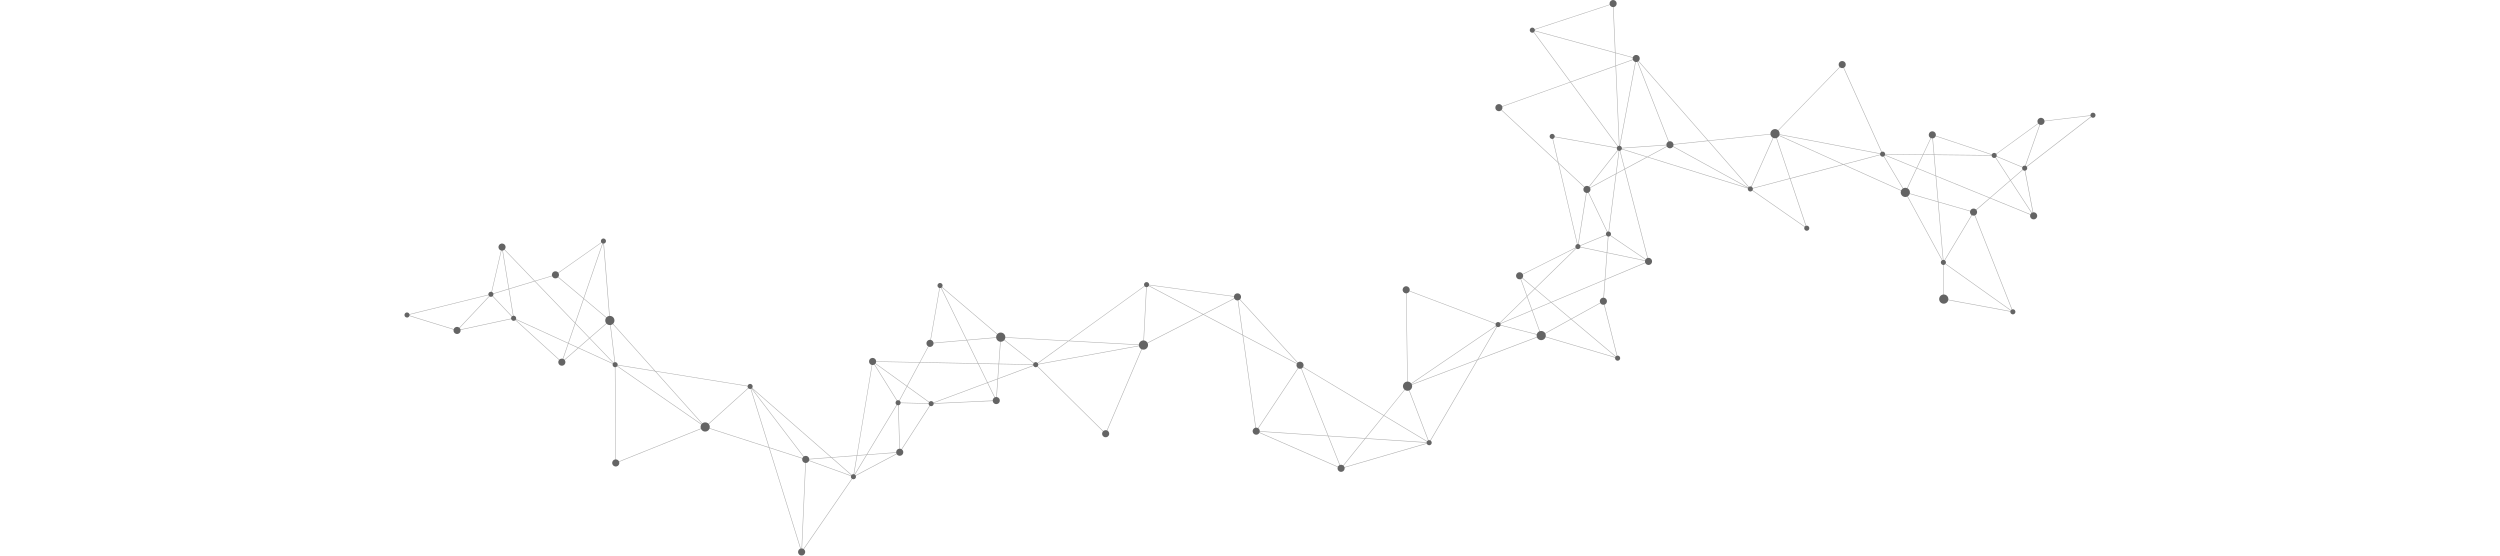
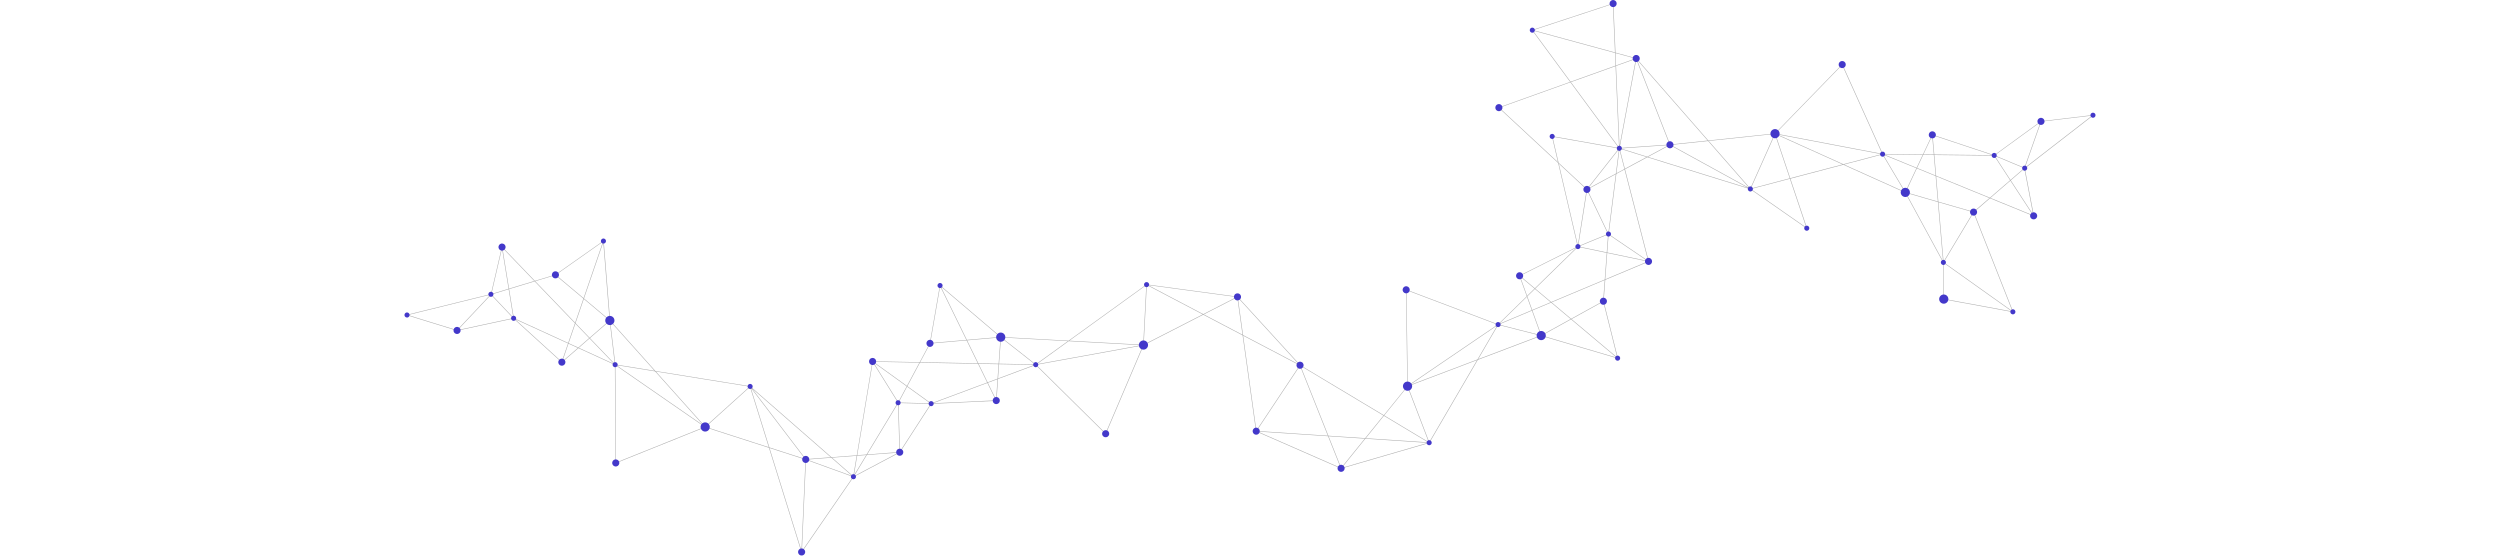
<svg xmlns="http://www.w3.org/2000/svg" id="b" height="400" width="1800" viewBox="0 0 2527.04 830.19">
  <defs>
-     <style>.d{fill:#aaa;}.d,.e{stroke-width:0px;}.e{fill:#646464;}</style>
+     <style>.d{fill:#aaa;}.d,.e{stroke-width:0px;}.e{fill:#4338ca;}</style>
  </defs>
  <g id="c">
    <path class="d" d="M2.39,470.69l76.18,23.49.1-.02,84.35-18.12,72.17,65.67,24.7-21.44,54.55,24.94.93,147.16.52-.21,133.46-53.67,2.48,1.72-1.21-1.35,94.05,30.34,49.12,157.86.09-2.07,77.12-112.04.19.17.08-.49,68.93-36.44.29-.02v-.25s46.76-72.35,46.76-72.35l97.47-4.59.02-.34,2.28-32.29,56.21-20.94,104.71,103.4.22-.52,56.42-132.31,2.97-.54-1.81-.1,87.96-45.05,58.77,30.87,19.91,142.77-1.71-.12,1.8.79.11.79.38-.57,126.4,55.33.07.18.2-.06.14.06.11-.13,131.45-38.25h.17s.04-.06.04-.06l.25-.07-.08-.22,72.25-123.83,94.77-35.89,115.82,34.25-1.3-1.1-21.23-84.89,2.37-31.91,64.64-27.15.66.45-.17-.66.82-.34-.96-.2-35.45-137.4,33.34-17.93,153.77,47.69.09.1h.06s85.08,59.23,85.08,59.23l-25.18-75,79.09-20.81,92.39,41.63,56.7,104.32-.07.12.13.09.59,54.93,103.47,19.07.98.69-59.09-149.97,24.08-20.75,66.23,27.05-.63-.96-13.57-70.76.05-.04,103.15-79.93-79.16,9.4-.08.05-69.76,50.74-.94-.4.08.12-91.74-30.51-.14.3-13.75,29.3-59.98-.69-60.48-134.16-.39.4-100.25,103.15-2.97-.56,1.65.75-98.28,10.37-107.32-122.62.03-.17-.23-.06-1.36-1.56.52,1.33-30.33-8.27-3.16-73.74-122.44,40.29,1.1.3,56.67,76.94-107.11,38.34.46.43,88.8,82.5,29.1,124.66-87.15,43.65.12.32,11,30.44-42.9,41.92-137.63-52.1v.56s2.05,143.83,2.05,143.83l-2.5,1.7,1.7-.64-34.34,42.45-124.89-74.9-93.35-102.03-.02-.17-.15-.02-.11-.11-.15.08-135.68-18.3-.15-.08-.07.05-.26-.04v.23s-116.23,83.93-116.23,83.93l-101.18-5.59-92-78.24.75,1.53-14.99,86.21-15.09,28.21-70.1-1.37-.42-.68-.11.67-.89-.02.8.58-23.27,139.97-37.74,2.88-121.26-105.91-.04-.12h-.09s-.16-.22-.16-.22l-.17.16-141.53-22.84-67.6-75.5-9.73-120.38-.55,1.61-71.56,50.36-30.62,9.28-49.59-51.57.18,1.14-16.27,70.19h-.07S2.39,470.69,2.39,470.69ZM78.47,493.34l-73.23-22.58,123.18-30.41-49.95,52.99ZM145.74,371.18l9.82,60.34-25.6,7.76,15.78-68.09ZM194,419.88l-37.71,11.42-9.92-60.94,47.62,49.52ZM235.01,540.52l-69.82-63.54,79.21,36.21-9.39,27.33ZM163.47,475.36l-7.04-43.3,38.17-11.56,60.15,62.55-10.1,29.42-81.18-37.11ZM277.16,505.26l29.46-25.57,7.67,64.2-37.13-38.63ZM276.64,504.71l-21.01-21.85,12.39-36.08,38.32,32.15-29.69,25.78ZM276.06,505.21l-16.31,14.16-14.4-6.58,10-29.12,20.72,21.54ZM195.42,420.25l30.11-9.12,41.86,35.12-12.36,35.99-59.61-61.99ZM296.58,361.22l-28.93,84.25-41.41-34.75,70.34-49.5ZM297.09,362.09l9.37,115.96-38.19-32.04,28.82-83.92ZM373.68,554.07l-58.52-9.44-7.72-64.55,66.24,73.99ZM374.49,554.97l72.46,80.93-130.53-90.3,58.07,9.37ZM637.05,683.28l-37.24,2.85-80.7-105.86,117.94,103.01ZM669.14,711.31l-67.7-24.54,36.42-2.78,31.28,27.32ZM675.73,681.09l-5.07,30.53-31.73-27.71,36.81-2.81ZM676.52,681.03l13.5-1.03-18.4,30.46,4.89-29.43ZM676.64,680.26l23.11-139.03,37.63,60.35-.04.06-46.85,77.56-13.86,1.06ZM739.7,675.44l-48.26,3.69,46.12-76.35,2.14,72.67ZM787.09,602.75l-35.6-25.64,18.82-35.17,86.77,1.7,13.66,27.94-83.64,31.16ZM871.07,572.27l12.69,25.96-94.31,4.44,81.61-30.41ZM942.2,544.55l-53.57-1.06,2.75-38.91,50.83,39.97ZM887.87,543.47l-30.31-.59-16.75-34.27,49.83-4.36-2.77,39.22ZM887.81,544.24l-1.52,21.55-14.84,5.53-13.52-27.66,29.88.58ZM785.8,602.76l-47.35-1.28,12.67-23.68,34.67,24.97ZM700.89,541.61l49.61,35.73-12.62,23.59-36.99-59.31ZM769.45,541.92l-18.59,34.74-50.11-36.08,68.69,1.34ZM770.71,541.18l14.84-27.74,54.43-4.76,16.71,34.18-85.98-1.68ZM800.51,427.91l39.12,80.04-53.85,4.71,14.73-84.74ZM890.1,503.53l-49.66,4.35-38.96-79.71,88.62,75.37ZM991.39,509.76l-48.06,34.7-51.1-40.18,99.16,5.48ZM992.6,509.82l108.46,5.99-156.15,28.45,47.69-34.44ZM1336.54,544.44l-83.38-43.8-7.78-55.83,91.16,99.64ZM1462.94,621l-27.33,33.78-54.96-3.66-41.59-104.41,123.88,74.29ZM1497.3,433.61l136.13,51.53-134.1,91.23-2.03-142.76ZM1815,220.37l-71.93-97.65,66.72-23.88,5.21,121.53ZM1810.53,98.57l29.6-10.6-24.46,130.3-5.14-119.7ZM1798.45,349.59l-44.45,18.28,13.19-83.53,31.26,65.26ZM1724.67,243.22l-9.08-38.9,99.14,17.55-47.77,60.64-42.29-39.29ZM1815.56,223.63l7.46,28.88-11.93,6.42,4.47-35.3ZM1810.26,259.37l-41.81,22.49,46.44-58.94-4.62,36.45ZM1810.14,260.3l-11.22,88.49-31.41-65.57,42.63-22.93ZM1798.62,350.35l-1.99,26.79-41.82-8.78,43.81-18.01ZM1796.58,377.91l-2.95,39.78-80.01,33.61-23.81-20.01,63.84-62.38,42.93,9.01ZM1689.22,430.79l-22.12-18.59,84.41-42.27-62.29,60.87ZM1712.83,451.62l-27.55,11.57-7.34-20.31,11.33-11.07,23.57,19.81ZM1713.48,452.17l29.2,24.54-43.79,24.18-13.37-36.98,27.95-11.74ZM1698.09,500.9l-62.66-15.94,49.41-20.74,13.26,36.69ZM1633.06,486.3l-29.65,50.82-101.58,38.47,131.23-89.29ZM1677.33,443.47l7.24,20.03-48.62,20.43,41.39-40.45ZM1677.65,442.09l-10.4-28.78,21.42,18.01-11.02,10.77ZM1724.98,244.55l41.61,38.66-13.14,83.28-28.47-121.94ZM1742.31,122.99l72.24,98.08-99.97-17.7.13.56,8.95,38.36-87.51-81.3,106.15-38ZM1686.36,45.74l122.58,33.41.81,18.89-67.15,24.04-56.23-76.34ZM1808.9,78.35l-122.18-33.3,119.07-39.19,3.11,72.49ZM1839.36,87.44l-28.86,10.34-.79-18.42,29.65,8.08ZM1890.52,216l-74.62,5.19,24.86-132.42,49.76,127.23ZM1947.43,210.01l-56.11,5.92-49.53-126.65,105.65,120.72ZM2009.52,280.96l-117.2-64.36,55.73-5.88,61.47,70.25ZM1948.97,210.62l98.49-10.4-36.34,81.41-62.15-71.01ZM2208.18,229.85l-159.34-30.32,99.52-102.38,59.82,132.7ZM2291.4,301.14l-48.06-13.87,16.7-35.6,28.07,11.46,3.29,38ZM2292.25,302.18l51.94,14.99-44.25,73.76-7.69-88.75ZM2399.38,269.38l-30.21,26.04-80.34-32.81-2.68-30.99,89.25,1.03,23.98,36.73ZM2376.6,233.1l43.71,18.24-20.35,17.54-23.36-35.78ZM2283.58,202.07l89.59,29.79-87.09-1.01-2.5-28.79ZM2288.03,262.29l-27.66-11.3,9.17-19.56,15.84.18,2.66,30.67ZM2209.73,231.12l49.6,20.26-16.57,35.32-33.03-55.58ZM2207.1,230.41l-56.89,14.97-99.03-44.62,155.92,29.66ZM2268.7,231.42l-9.04,19.28-48.83-19.95,57.87.67ZM2269.9,230.67l13-27.7,2.41,27.88-15.41-.18ZM2376.37,232.18l68.39-49.74-24.04,68.25-44.35-18.51ZM2521.91,172.73l-100.29,77.72,24.19-68.69,76.1-9.03ZM2433.81,320.71l-33.43-51.19,20.26-17.46,13.16,68.65ZM2369.96,295.74l29.84-25.72,33.76,51.69-63.6-25.97ZM2344.68,316.52l-52.5-15.15-3.28-37.91,79.61,32.52-23.83,20.54ZM2402.67,464.92l-102.49-72.89,44.53-74.23,57.97,147.12ZM2300.63,446.63l-.56-52.96.14.26-.09-1,101.75,72.36-101.24-18.66ZM2243.58,288.13l47.9,13.82,7.66,88.39-55.56-102.21ZM2151.32,245.87l57.33-15.08,33.21,55.88-90.54-40.8ZM2070.81,266.26l-22.09-65.78,100.32,45.2-78.23,20.58ZM2012.12,282.49l58.19-15.31,24.46,72.87-82.66-57.56ZM2011.9,281.76l36.13-80.94,22.04,65.64-58.17,15.3ZM1858.18,234.47l32.89-17.69,116.67,64.07-149.56-46.38ZM1817.49,221.85l71.83-5-32.16,17.3-39.67-12.3ZM1823.7,252.14l-7.73-29.97,40.24,12.48-32.51,17.49ZM1858.41,389.74l-58.86-39.92v-.07s11.41-89.9,11.41-89.9l12.24-6.58,35.21,136.47ZM1857.22,389.85l-59.83-12.56,1.98-26.68,57.85,39.24ZM1794.42,417.35l2.91-39.29,60.43,12.68-63.34,26.61ZM1793.57,418.54l-2.33,31.37-47.84,26.41-29.13-24.48,79.29-33.3ZM1812.22,534.17l-68.19-57.32,47.32-26.13,20.87,83.44ZM1699.67,501.34l43.64-24.09,67.92,57.09-111.56-32.99ZM1604.55,536.69l29.88-51.21,63,16.03-92.88,35.17ZM1499.45,577.31l103.36-39.14-71.46,122.48-31.9-83.34ZM1530.52,660.64l-66.44-39.84,34.75-42.95,31.69,82.79ZM1529.72,661.05l-93.18-6.21,27.06-33.45,66.12,39.65ZM1400.71,699.13l35.25-43.57,93.14,6.21-128.39,37.36ZM1380.96,651.9l54.06,3.6-35.26,43.59-18.79-47.19ZM1274.96,644.84l105.17,7,18.82,47.27-123.99-54.27ZM1273.49,643.98l64.72-97.37,41.6,104.45-106.32-7.08ZM1253.29,501.57l84.45,44.37-64.7,97.33-19.75-141.7ZM1194.52,469.84l50-25.61,7.8,55.98-57.81-30.37ZM1111.05,425.99l132.52,17.87-49.88,25.55-82.64-43.42ZM1192.86,469.83l-88.15,45.15,4.6-89.04,83.55,43.89ZM1103.94,515.21l-110.35-6.09,114.96-83.02-4.61,89.12ZM944.1,545.18l159.57-29.07-56,131.34-103.57-102.27ZM887.08,565.49l1.5-21.24,52.74,1.03-54.23,20.21ZM886.23,566.62l-2.15,30.52-12.29-25.14,14.44-5.38ZM740.44,674.55l-2.13-72.32,48.04,1.3-45.9,71.02ZM671.96,711.38l19-31.45,47.34-3.62-66.33,35.07ZM593.94,823.53l6.06-136.47,70.33,25.49-76.39,110.99ZM545.55,669.48l53.7,17.32-6.03,135.85-47.67-153.17ZM517.54,579.45l81.06,106.33-53.33-17.2-27.74-89.13ZM544.38,668.3l-94.25-30.41,66.21-59.7,28.04,90.11ZM449.41,637.51l-73.72-82.34,140,22.59-66.27,59.75ZM316.11,691.23l-.92-145.55,133.38,92.28-132.47,53.27ZM260.51,519.72l16.08-13.96,36.56,38.02-52.64-24.06ZM259.11,519.92l-23.11,20.06,9.09-26.47,14.02,6.41ZM162.55,474.46l-32.57-34.39,25.71-7.79,6.86,42.17ZM162.38,475.39l-82.68,17.76,49.64-52.65,33.04,34.89Z" />
    <path class="e" d="M2236.08,288.93c.78,3.71,4.42,6.09,8.13,5.31,3.71-.78,6.09-4.42,5.31-8.13-.78-3.71-4.42-6.09-8.13-5.31-3.71.78-6.09,4.42-5.31,8.13Z" />
    <path class="e" d="M2293.53,448.36c.78,3.71,4.42,6.09,8.13,5.31,3.71-.78,6.09-4.42,5.31-8.13-.78-3.71-4.42-6.09-8.13-5.31-3.71.78-6.09,4.42-5.31,8.13Z" />
    <path class="e" d="M2041.36,201.18c.78,3.71,4.42,6.09,8.13,5.31,3.71-.78,6.09-4.42,5.31-8.13-.78-3.71-4.42-6.09-8.13-5.31-3.71.78-6.09,4.42-5.31,8.13Z" />
    <path class="e" d="M2277.92,202.62c.6,2.89,3.44,4.73,6.32,4.13,2.89-.6,4.74-3.43,4.13-6.32-.6-2.89-3.44-4.74-6.32-4.13-2.88.61-4.73,3.44-4.13,6.32Z" />
    <path class="e" d="M2143.25,97.57c.6,2.89,3.44,4.74,6.32,4.13,2.89-.6,4.74-3.43,4.13-6.32-.6-2.89-3.43-4.74-6.32-4.13-2.88.61-4.73,3.44-4.13,6.32Z" />
    <path class="e" d="M2429.32,323.63c.6,2.89,3.44,4.74,6.32,4.13,2.88-.61,4.74-3.44,4.13-6.32-.61-2.89-3.44-4.73-6.32-4.13-2.89.61-4.74,3.43-4.13,6.32Z" />
    <path class="e" d="M2339.55,318.04c.61,2.89,3.44,4.74,6.32,4.13,2.89-.61,4.74-3.44,4.13-6.32-.6-2.89-3.44-4.73-6.32-4.13-2.89.6-4.74,3.43-4.13,6.32Z" />
    <path class="e" d="M1885.84,217.44c.61,2.89,3.44,4.74,6.33,4.13,2.88-.61,4.73-3.44,4.13-6.32-.61-2.89-3.44-4.74-6.32-4.13-2.89.61-4.73,3.44-4.13,6.32Z" />
    <path class="e" d="M1835.41,88.49c.61,2.89,3.43,4.74,6.32,4.13,2.89-.61,4.74-3.44,4.13-6.32-.6-2.89-3.44-4.74-6.32-4.13-2.89.6-4.73,3.44-4.13,6.32Z" />
    <path class="e" d="M1630.22,161.93c.6,2.89,3.44,4.74,6.32,4.13,2.88-.61,4.73-3.44,4.13-6.33-.61-2.88-3.44-4.73-6.32-4.13-2.88.6-4.73,3.44-4.13,6.32Z" />
    <path class="e" d="M2440.3,182.5c.61,2.89,3.44,4.74,6.32,4.13,2.89-.61,4.74-3.44,4.13-6.33-.61-2.88-3.44-4.73-6.33-4.13-2.89.6-4.73,3.44-4.13,6.32Z" />
    <path class="e" d="M2371.87,233.05c.43,2.06,2.45,3.39,4.52,2.95,2.06-.43,3.38-2.45,2.95-4.52-.43-2.06-2.45-3.38-4.51-2.95-2.06.43-3.38,2.46-2.95,4.51Z" />
    <path class="e" d="M2519.49,172.97c.43,2.06,2.46,3.38,4.51,2.95,2.06-.44,3.38-2.46,2.95-4.52-.43-2.07-2.45-3.38-4.52-2.95-2.06.43-3.38,2.46-2.95,4.51Z" />
    <path class="e" d="M2417.43,252.06c.43,2.06,2.45,3.38,4.52,2.95,2.06-.43,3.38-2.46,2.95-4.52-.43-2.06-2.45-3.38-4.51-2.95-2.06.43-3.38,2.45-2.95,4.52Z" />
    <path class="e" d="M2295.94,392.92c.43,2.06,2.46,3.38,4.52,2.95,2.06-.43,3.38-2.46,2.95-4.52-.43-2.06-2.46-3.38-4.52-2.95-2.06.43-3.38,2.45-2.95,4.52Z" />
    <path class="e" d="M2399.77,466.75c.43,2.06,2.45,3.38,4.52,2.95,2.06-.43,3.38-2.45,2.95-4.51-.43-2.06-2.46-3.38-4.51-2.95-2.06.43-3.39,2.45-2.95,4.52Z" />
    <path class="e" d="M2205.1,231.13c.43,2.06,2.45,3.38,4.52,2.95,2.06-.43,3.38-2.46,2.95-4.52-.43-2.06-2.45-3.38-4.52-2.95-2.06.43-3.38,2.45-2.95,4.52Z" />
    <path class="e" d="M2007.49,283.12c.43,2.06,2.45,3.38,4.52,2.95s3.38-2.45,2.95-4.52c-.43-2.06-2.45-3.38-4.52-2.95-2.06.43-3.38,2.46-2.95,4.52Z" />
    <path class="e" d="M2091.77,341.8c.43,2.06,2.46,3.38,4.52,2.95,2.06-.43,3.38-2.45,2.95-4.52-.43-2.06-2.46-3.38-4.52-2.95-2.06.43-3.38,2.46-2.95,4.52Z" />
    <path class="e" d="M1694.94,507.19c3.17,2.07,7.43,1.18,9.5-1.99,2.07-3.17,1.18-7.43-1.99-9.5-3.18-2.07-7.43-1.18-9.5,1.99-2.07,3.17-1.18,7.43,1.99,9.5Z" />
    <path class="e" d="M1495.2,582.84c3.17,2.07,7.43,1.18,9.5-2,2.07-3.17,1.18-7.43-1.99-9.5-3.18-2.07-7.43-1.18-9.51,1.99-2.07,3.17-1.18,7.43,1.99,9.5Z" />
    <path class="e" d="M1663.49,416.58c2.47,1.61,5.78.92,7.39-1.55,1.61-2.47.92-5.78-1.55-7.39-2.47-1.61-5.78-.92-7.39,1.55-1.61,2.47-.92,5.78,1.55,7.39Z" />
    <path class="e" d="M1803.23,9.81c2.47,1.61,5.78.92,7.39-1.55,1.61-2.47.92-5.78-1.55-7.39-2.47-1.61-5.78-.92-7.39,1.55-1.62,2.47-.92,5.78,1.55,7.39Z" />
    <path class="e" d="M1493.99,437.53c2.47,1.61,5.78.92,7.39-1.55,1.61-2.47.92-5.78-1.55-7.39-2.47-1.61-5.78-.92-7.39,1.55-1.61,2.47-.92,5.78,1.55,7.39Z" />
    <path class="e" d="M1856.12,395.09c2.47,1.62,5.78.92,7.39-1.55,1.61-2.47.92-5.78-1.55-7.39-2.47-1.61-5.78-.92-7.39,1.55-1.61,2.47-.92,5.78,1.55,7.39Z" />
    <path class="e" d="M1788.68,454.62c2.47,1.61,5.78.92,7.39-1.55,1.61-2.47.92-5.78-1.55-7.39-2.47-1.61-5.78-.92-7.39,1.55-1.61,2.47-.92,5.78,1.55,7.39Z" />
    <path class="e" d="M1396.72,704.3c2.47,1.61,5.78.92,7.39-1.55,1.61-2.47.92-5.77-1.55-7.39-2.47-1.61-5.78-.92-7.39,1.55-1.61,2.47-.92,5.78,1.55,7.39Z" />
    <path class="e" d="M1269.88,648.79c2.47,1.61,5.78.92,7.39-1.55,1.61-2.47.92-5.78-1.55-7.39s-5.78-.92-7.39,1.55c-1.62,2.47-.92,5.78,1.55,7.39Z" />
    <path class="e" d="M1764.09,287.54c2.47,1.61,5.78.91,7.39-1.55,1.61-2.47.92-5.78-1.55-7.39-2.47-1.62-5.78-.92-7.39,1.55-1.61,2.47-.92,5.78,1.55,7.39Z" />
    <path class="e" d="M1751.44,371.67c1.76,1.15,4.13.65,5.28-1.11,1.15-1.76.66-4.13-1.11-5.28s-4.13-.65-5.28,1.11c-1.15,1.76-.66,4.13,1.11,5.28Z" />
    <path class="e" d="M1813.34,224.8c1.76,1.15,4.13.66,5.28-1.11,1.15-1.77.66-4.13-1.11-5.28-1.76-1.16-4.13-.66-5.28,1.11-1.15,1.77-.65,4.13,1.11,5.28Z" />
    <path class="e" d="M1713,207.04c1.77,1.15,4.13.66,5.28-1.11,1.15-1.76.66-4.12-1.11-5.28-1.76-1.15-4.13-.65-5.28,1.11-1.15,1.76-.66,4.12,1.11,5.28Z" />
    <path class="e" d="M1683.31,48.28c1.77,1.15,4.13.65,5.28-1.11,1.15-1.76.66-4.13-1.11-5.28-1.76-1.15-4.13-.65-5.28,1.11-1.15,1.76-.66,4.12,1.11,5.28Z" />
    <path class="e" d="M1797.1,352.9c1.76,1.15,4.13.66,5.28-1.11,1.15-1.76.65-4.13-1.11-5.28-1.76-1.15-4.12-.66-5.28,1.11-1.15,1.76-.66,4.13,1.11,5.28Z" />
    <path class="e" d="M1810.79,538.41c1.76,1.15,4.13.66,5.28-1.11,1.15-1.76.66-4.13-1.11-5.28-1.76-1.15-4.13-.66-5.28,1.11-1.15,1.76-.66,4.13,1.11,5.28Z" />
    <path class="e" d="M1632.16,488.24c1.77,1.15,4.12.66,5.28-1.11,1.15-1.76.66-4.13-1.11-5.28-1.77-1.15-4.13-.66-5.28,1.11-1.15,1.76-.66,4.13,1.11,5.28Z" />
    <path class="e" d="M1529.19,664.73c1.76,1.15,4.13.66,5.28-1.11,1.15-1.76.66-4.13-1.11-5.28-1.76-1.15-4.13-.66-5.28,1.11-1.15,1.76-.66,4.13,1.11,5.28Z" />
    <path class="e" d="M313.63,480.36c.79-3.71-1.57-7.36-5.28-8.15-3.71-.79-7.36,1.57-8.15,5.28-.79,3.71,1.57,7.36,5.28,8.15,3.71.79,7.36-1.57,8.15-5.28Z" />
    <path class="e" d="M456.1,639.48c.79-3.71-1.58-7.36-5.28-8.15-3.71-.79-7.36,1.57-8.15,5.28-.79,3.71,1.57,7.36,5.28,8.15,3.71.79,7.35-1.57,8.15-5.28Z" />
    <path class="e" d="M240.41,542.31c.62-2.89-1.22-5.72-4.11-6.34-2.88-.61-5.72,1.22-6.34,4.11-.61,2.89,1.22,5.72,4.11,6.34,2.88.62,5.72-1.22,6.34-4.11Z" />
    <path class="e" d="M320.96,692.91c.62-2.88-1.22-5.72-4.11-6.34-2.88-.62-5.72,1.22-6.34,4.11-.62,2.88,1.23,5.72,4.11,6.34,2.88.61,5.72-1.23,6.34-4.11Z" />
    <path class="e" d="M151.03,370.33c.62-2.88-1.22-5.72-4.11-6.34-2.88-.62-5.72,1.22-6.34,4.11-.62,2.88,1.22,5.72,4.11,6.34,2.88.62,5.72-1.22,6.34-4.1Z" />
    <path class="e" d="M230.84,411.82c.62-2.88-1.22-5.72-4.11-6.34-2.88-.62-5.72,1.22-6.34,4.11-.62,2.88,1.22,5.72,4.11,6.34,2.88.62,5.72-1.22,6.34-4.11Z" />
    <path class="e" d="M604.86,687.64c.61-2.88-1.22-5.72-4.11-6.34-2.88-.62-5.72,1.22-6.34,4.11-.62,2.89,1.23,5.72,4.11,6.34,2.88.62,5.72-1.22,6.34-4.11Z" />
    <path class="e" d="M598.72,825.96c.62-2.89-1.22-5.72-4.11-6.34-2.88-.62-5.72,1.22-6.34,4.11-.62,2.89,1.22,5.72,4.11,6.34,2.88.62,5.72-1.22,6.33-4.1Z" />
    <path class="e" d="M83.81,494.9c.62-2.88-1.22-5.72-4.11-6.34-2.88-.62-5.72,1.22-6.34,4.11-.62,2.89,1.22,5.72,4.11,6.34,2.88.62,5.72-1.22,6.34-4.1Z" />
    <path class="e" d="M166.85,476.42c.44-2.06-.87-4.09-2.93-4.53-2.06-.44-4.09.87-4.53,2.93-.44,2.06.87,4.09,2.93,4.53,2.06.44,4.09-.87,4.53-2.93Z" />
    <path class="e" d="M7.55,471.52c.44-2.06-.88-4.08-2.93-4.53-2.06-.44-4.09.88-4.53,2.93-.44,2.06.87,4.09,2.94,4.53,2.06.44,4.09-.87,4.53-2.93Z" />
    <path class="e" d="M132.91,440.58c.44-2.06-.87-4.09-2.93-4.53-2.06-.44-4.09.87-4.53,2.93-.44,2.06.87,4.09,2.94,4.53,2.06.44,4.09-.87,4.52-2.93Z" />
    <path class="e" d="M301.05,361.03c.44-2.06-.87-4.09-2.93-4.53-2.06-.44-4.09.87-4.53,2.93-.44,2.06.87,4.09,2.93,4.53,2.06.44,4.09-.87,4.53-2.93Z" />
    <path class="e" d="M318.54,545.75c.44-2.06-.87-4.08-2.93-4.52-2.06-.44-4.09.87-4.53,2.93-.44,2.06.87,4.08,2.93,4.52,2.06.44,4.09-.87,4.53-2.93Z" />
    <path class="e" d="M520.26,578.3c.44-2.06-.88-4.09-2.93-4.53-2.06-.44-4.09.87-4.53,2.93-.44,2.06.87,4.09,2.93,4.52,2.06.44,4.09-.87,4.53-2.93Z" />
    <path class="e" d="M896.81,500.1c-2.06-3.18-6.31-4.09-9.5-2.03-3.18,2.06-4.09,6.31-2.03,9.5,2.06,3.18,6.31,4.09,9.49,2.03,3.19-2.06,4.09-6.31,2.03-9.5Z" />
    <path class="e" d="M1110.06,511.88c-2.06-3.18-6.31-4.09-9.49-2.03-3.18,2.06-4.09,6.31-2.03,9.5,2.06,3.18,6.31,4.09,9.5,2.03,3.18-2.06,4.09-6.31,2.03-9.5Z" />
    <path class="e" d="M888.84,595.68c-1.61-2.48-4.91-3.18-7.39-1.58-2.47,1.6-3.18,4.91-1.58,7.38,1.61,2.48,4.91,3.18,7.39,1.58,2.47-1.6,3.18-4.91,1.58-7.39Z" />
    <path class="e" d="M1052.29,645.22c-1.6-2.48-4.91-3.18-7.38-1.58-2.47,1.61-3.18,4.91-1.58,7.38,1.61,2.48,4.91,3.18,7.39,1.58,2.47-1.6,3.18-4.91,1.58-7.38Z" />
    <path class="e" d="M704.03,537.27c-1.6-2.48-4.91-3.18-7.38-1.58-2.48,1.6-3.18,4.91-1.58,7.38,1.6,2.47,4.91,3.18,7.38,1.58,2.48-1.6,3.18-4.91,1.58-7.38Z" />
    <path class="e" d="M789.8,510.18c-1.6-2.48-4.91-3.18-7.38-1.58-2.48,1.6-3.18,4.91-1.58,7.38,1.6,2.48,4.91,3.18,7.38,1.58,2.47-1.61,3.18-4.91,1.58-7.39Z" />
    <path class="e" d="M1249.31,440.74c-1.61-2.48-4.91-3.18-7.38-1.58-2.48,1.6-3.18,4.91-1.58,7.38,1.6,2.48,4.91,3.18,7.38,1.58,2.48-1.6,3.18-4.91,1.58-7.38Z" />
    <path class="e" d="M1342.77,542.89c-1.6-2.48-4.91-3.18-7.38-1.58-2.48,1.6-3.18,4.91-1.58,7.38,1.61,2.48,4.91,3.18,7.38,1.58,2.48-1.6,3.18-4.91,1.58-7.38Z" />
    <path class="e" d="M744.58,672.89c-1.6-2.48-4.91-3.18-7.38-1.58-2.48,1.6-3.18,4.91-1.58,7.38,1.6,2.48,4.91,3.18,7.39,1.58,2.47-1.61,3.18-4.91,1.58-7.38Z" />
    <path class="e" d="M790.23,601.1c-1.15-1.77-3.51-2.27-5.28-1.12-1.77,1.14-2.27,3.51-1.12,5.27,1.14,1.77,3.5,2.27,5.27,1.13,1.77-1.15,2.27-3.51,1.13-5.28Z" />
    <path class="e" d="M674.12,710.29c-1.15-1.77-3.51-2.27-5.28-1.13-1.77,1.15-2.27,3.51-1.13,5.28,1.15,1.77,3.51,2.27,5.28,1.13,1.77-1.14,2.27-3.51,1.13-5.27Z" />
    <path class="e" d="M740.88,599.76c-1.15-1.77-3.51-2.27-5.28-1.13-1.76,1.14-2.27,3.5-1.13,5.28,1.15,1.77,3.51,2.27,5.28,1.12,1.77-1.14,2.27-3.5,1.13-5.27Z" />
    <path class="e" d="M803.54,424.62c-1.14-1.77-3.51-2.27-5.28-1.13-1.77,1.15-2.27,3.51-1.13,5.28,1.15,1.77,3.51,2.27,5.28,1.12,1.77-1.15,2.27-3.51,1.13-5.27Z" />
    <path class="e" d="M946.52,542.87c-1.15-1.77-3.51-2.27-5.28-1.12-1.77,1.15-2.27,3.5-1.13,5.27,1.15,1.77,3.51,2.28,5.28,1.13,1.77-1.14,2.27-3.5,1.13-5.28Z" />
    <path class="e" d="M1112.17,423.25c-1.15-1.77-3.51-2.28-5.28-1.13-1.76,1.15-2.27,3.5-1.13,5.27,1.15,1.77,3.51,2.27,5.28,1.13,1.77-1.15,2.27-3.5,1.12-5.27Z" />
  </g>
</svg>
